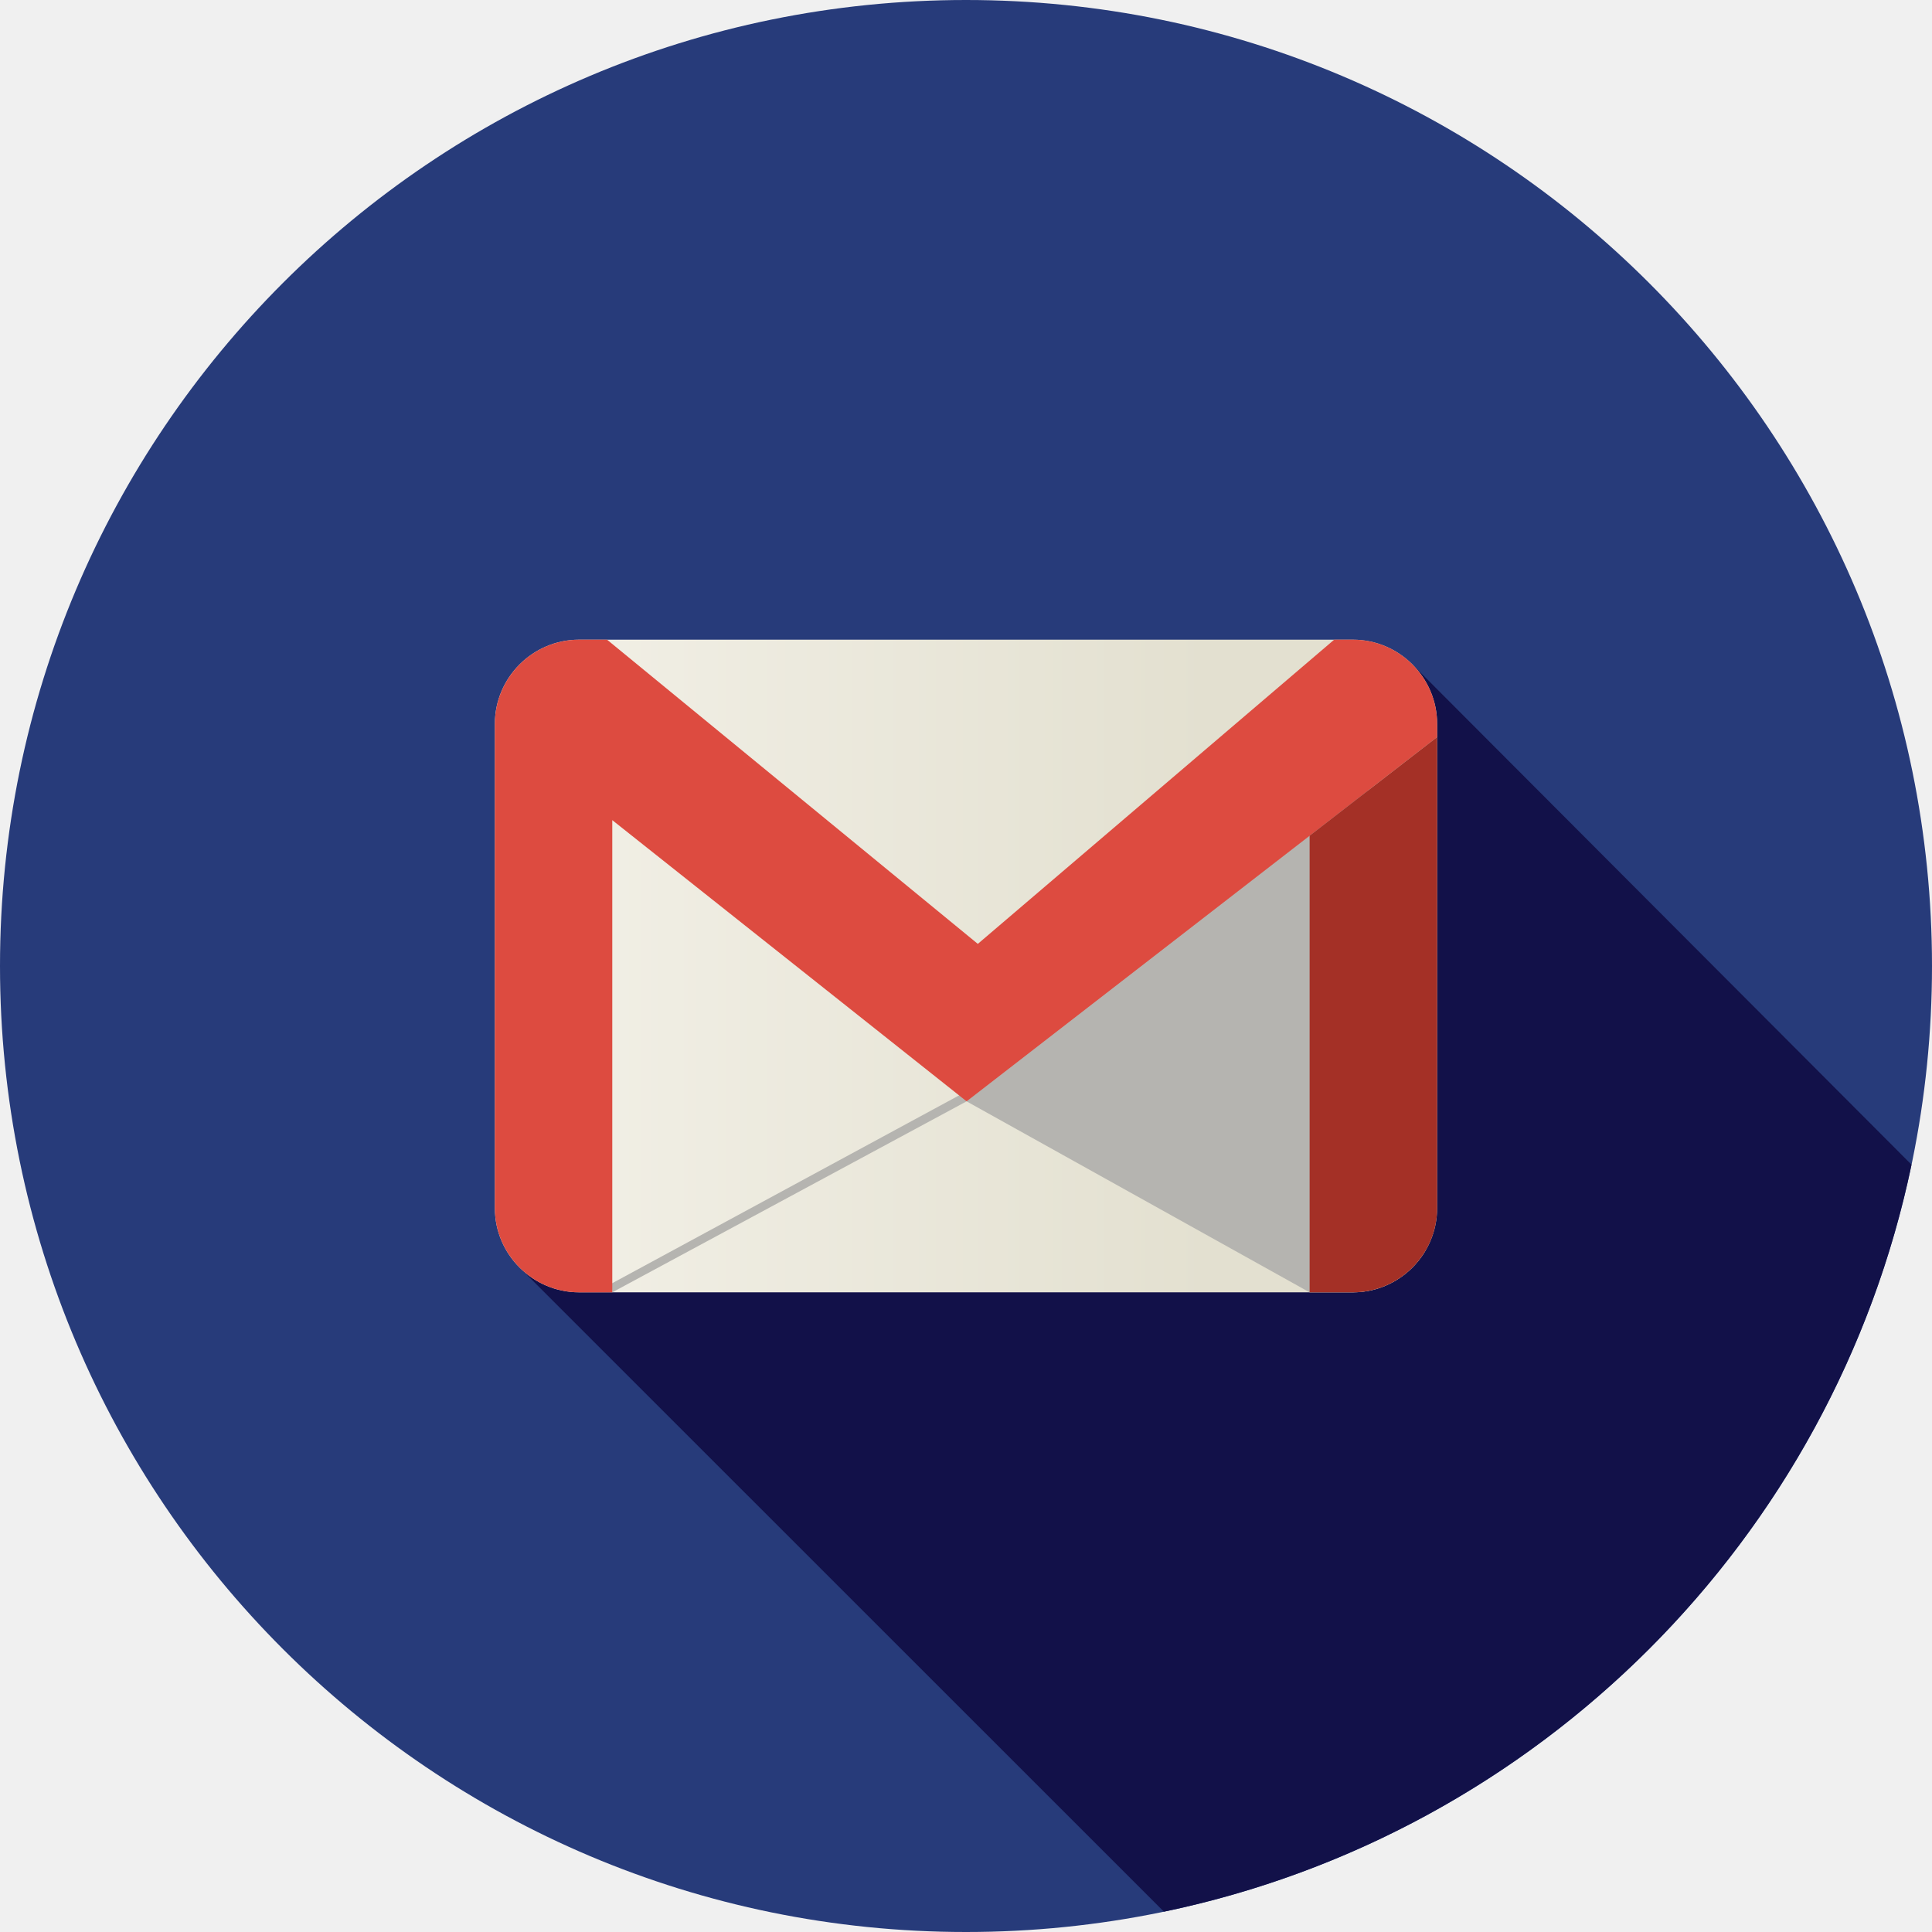
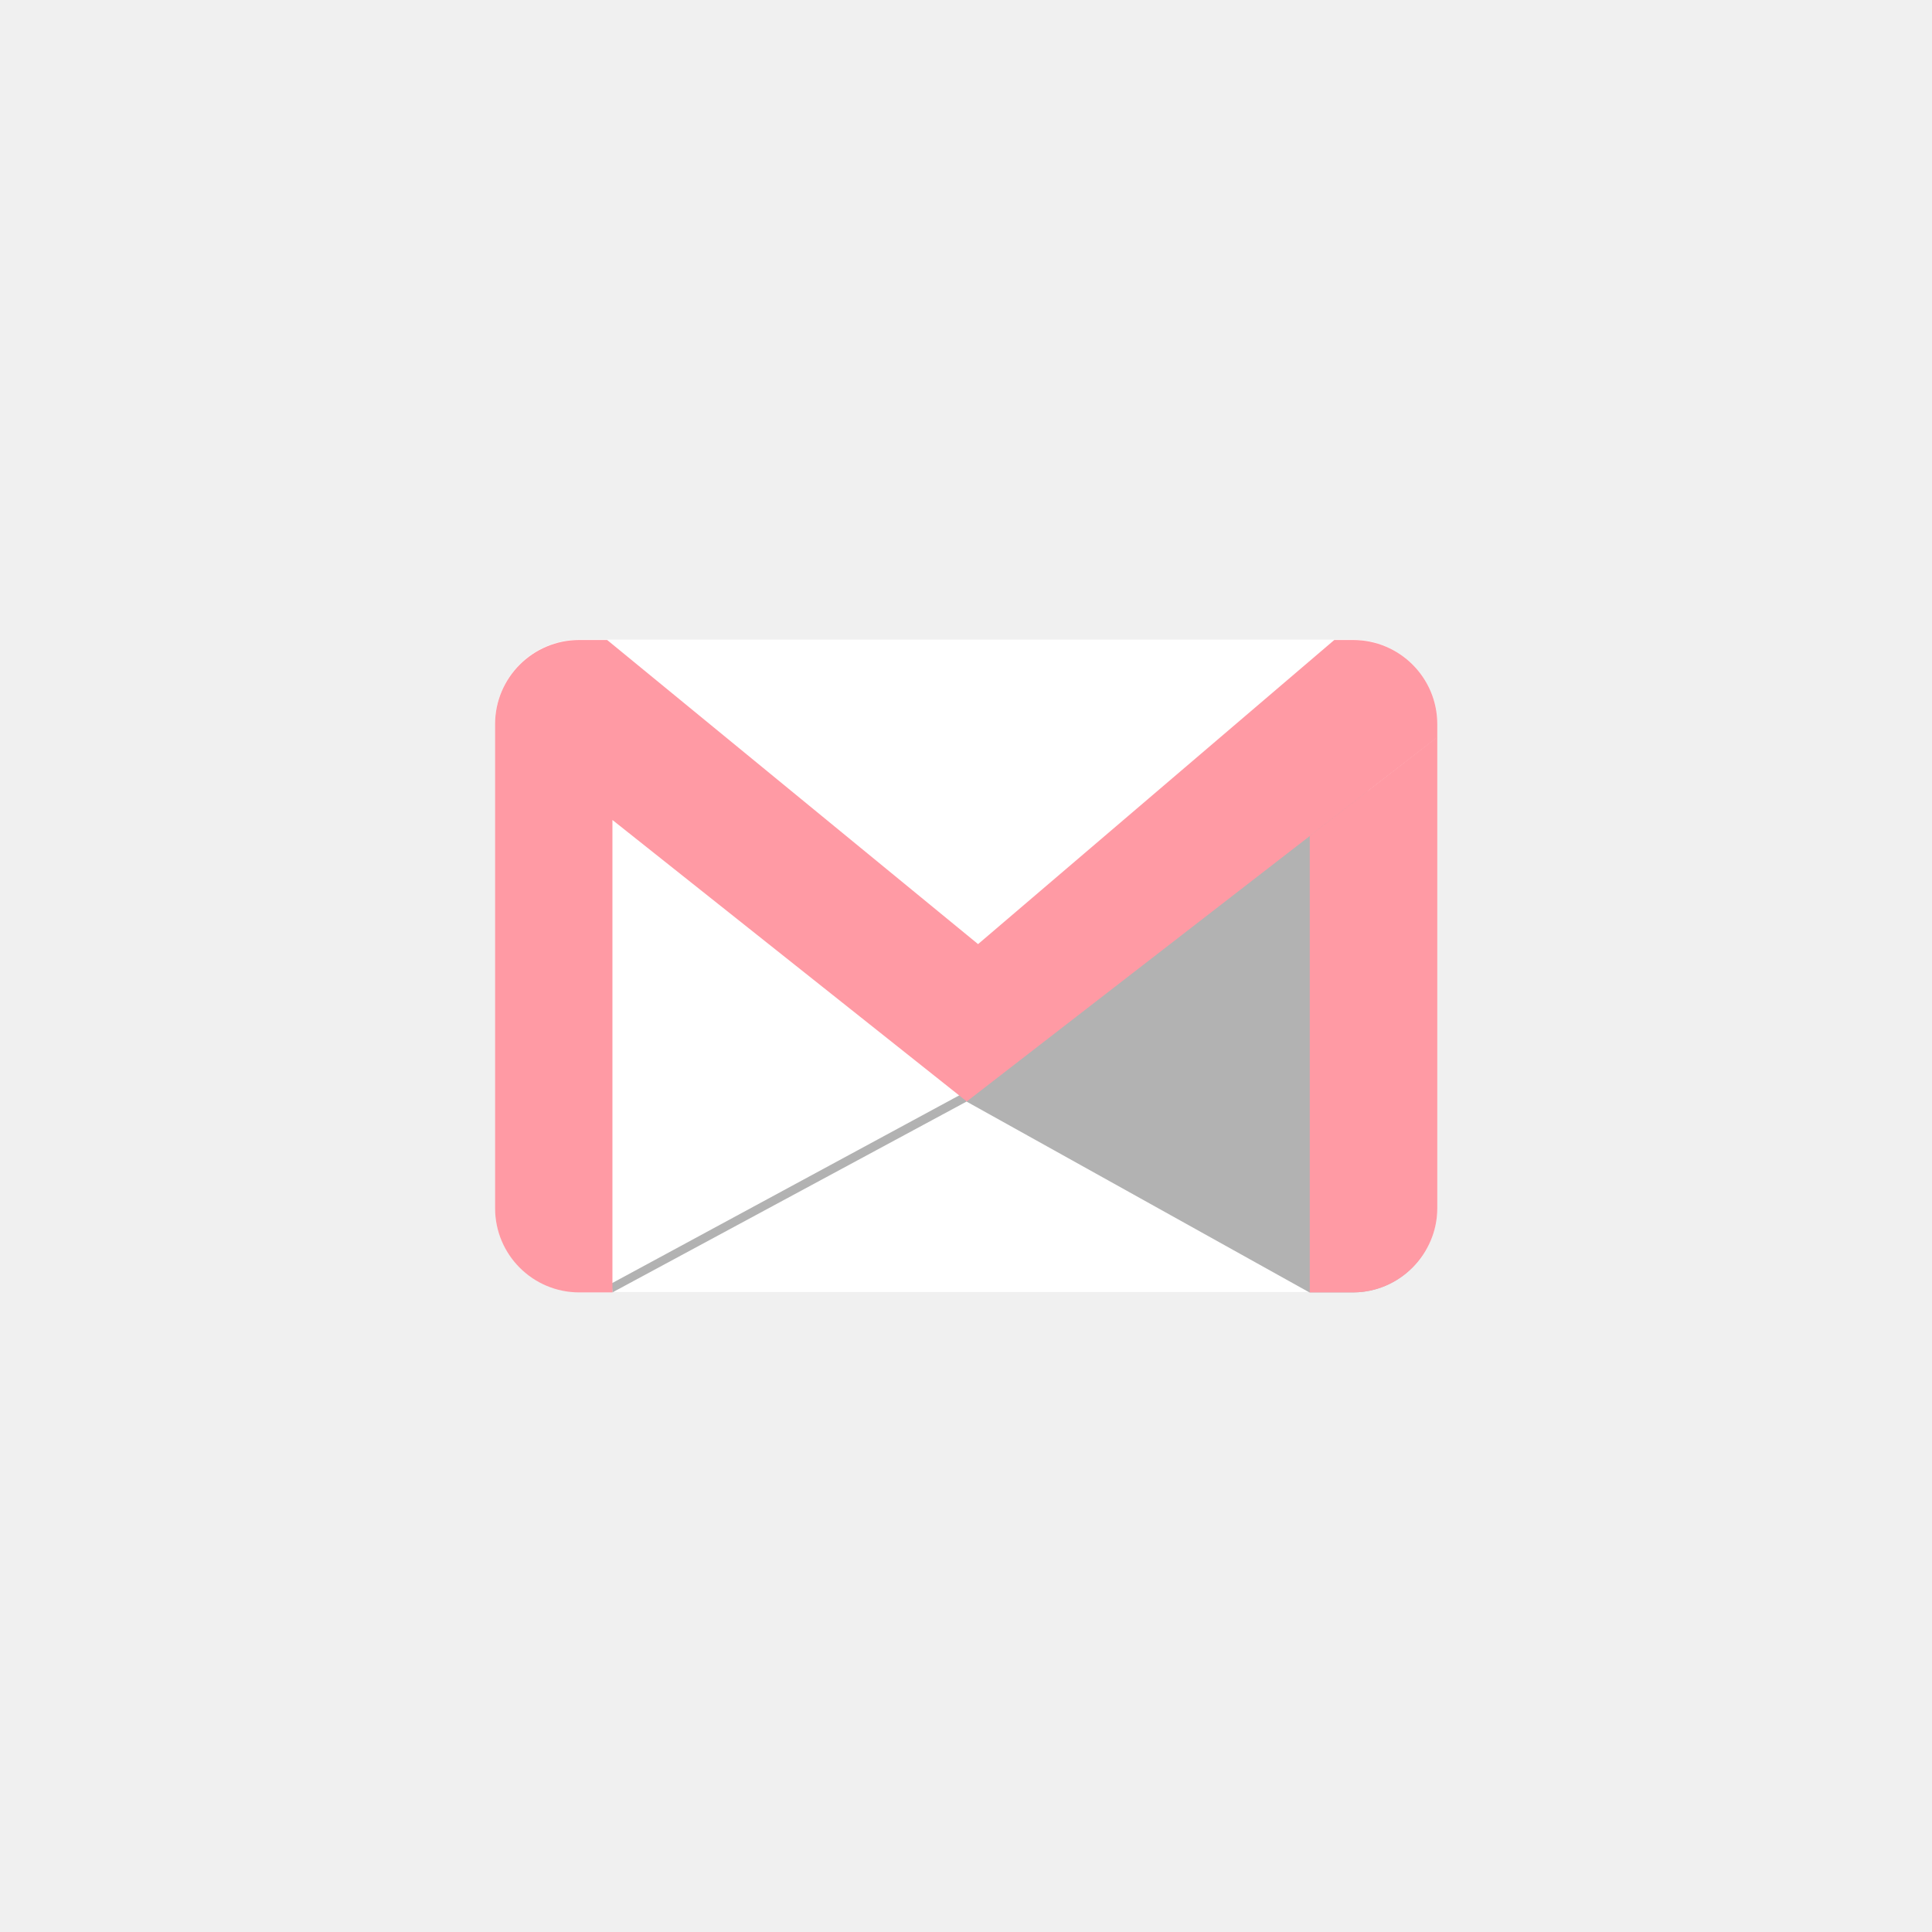
<svg xmlns="http://www.w3.org/2000/svg" version="1.1" id="Layer_1" x="0px" y="0px" viewBox="0 0 512 512" style="enable-background:new 0 0 512 512;" xml:space="preserve">
-   <circle style="fill:#273B7A;" cx="256" cy="256" r="256" />
-   <path style="fill:#121149;" d="M308.445,506.613c99.231-20.661,177.386-98.766,198.125-197.968L374.555,176.338L226.187,277.33  l17.613,17.613l-106.632,40.431L308.445,506.613z" />
-   <linearGradient id="SVGID_1_" gradientUnits="userSpaceOnUse" x1="55.498" y1="423.87" x2="165.198" y2="423.87" gradientTransform="matrix(1.7239 0 0 -1.7239 35.4714 986.7104)">
-     <stop offset="0" style="stop-color:#F3F1E8" />
-     <stop offset="1" style="stop-color:#E3E0D0" />
-   </linearGradient>
-   <path style="fill:url(#SVGID_1_);" d="M358.538,169.52H153.46c-12.278,0-22.316,10.049-22.316,22.319v128.326  c0,12.262,10.037,22.313,22.316,22.313h205.078c12.278,0,22.318-10.05,22.318-22.313V191.84  C380.856,179.571,370.816,169.52,358.538,169.52z" />
+   <style type="text/css">
+ 	.st0{fill:#FFFFFF;}
+ 	.st1{fill:#B2B2B2;}
+ 	.st2{fill:#FF9AA4;}
+ </style>
+   <path class="st0" d="M358.5,169.5H153.5c-12.3,0-22.3,10-22.3,22.3v128.3c0,12.3,10,22.3,22.3,22.3h205.1c12.3,0,22.3-10,22.3-22.3  V191.8C380.9,179.6,370.8,169.5,358.5,169.5z" />
  <g>
-     <polygon style="fill:#B5B4B0;" points="255.073,289.797 162.109,340.137 162.261,342.48 256.157,291.868  " />
-     <path style="fill:#B5B4B0;" d="M360.431,190.857l-59.566,45.87l-44.709,55.143l90.905,50.612h11.476   c8.242,0,15.46-4.534,19.328-11.23l-7.697-51.131L360.431,190.857z" />
+     <polygon class="st1" points="255.1,289.8 162.1,340.1 162.3,342.5 256.2,291.9  " />
+     <path class="st1" d="M360.4,190.9l-59.6,45.9l-44.7,55.1l90.9,50.6h11.5c8.2,0,15.5-4.5,19.3-11.2l-7.7-51.1L360.4,190.9z" />
  </g>
-   <path style="fill:#DD4B40;" d="M256.157,291.868l124.699-96.547v-3.481c0-12.271-10.038-22.319-22.318-22.319h-4.965l-94.441,80.618  l-98.256-80.618h-7.416c-12.278,0-22.316,10.049-22.316,22.319v128.326c0,12.262,10.037,22.313,22.316,22.313h8.801V217.347  L256.157,291.868z" />
-   <path style="fill:#A43026;" d="M380.856,320.165V195.32l-33.794,26.164v120.994h11.476  C370.816,342.48,380.856,332.429,380.856,320.165z" />
-   <g>
- </g>
-   <g>
- </g>
-   <g>
- </g>
-   <g>
- </g>
-   <g>
- </g>
-   <g>
- </g>
-   <g>
- </g>
-   <g>
- </g>
-   <g>
- </g>
-   <g>
- </g>
-   <g>
- </g>
-   <g>
- </g>
-   <g>
- </g>
-   <g>
- </g>
-   <g>
- </g>
+   <path class="st2" d="M256.2,291.9l124.7-96.5v-3.5c0-12.3-10-22.3-22.3-22.3h-5l-94.4,80.6l-98.3-80.6h-7.4  c-12.3,0-22.3,10-22.3,22.3v128.3c0,12.3,10,22.3,22.3,22.3h8.8V217.3L256.2,291.9z" />
+   <path class="st2" d="M380.9,320.2V195.3l-33.8,26.2v121h11.5C370.8,342.5,380.9,332.4,380.9,320.2z" />
</svg>
